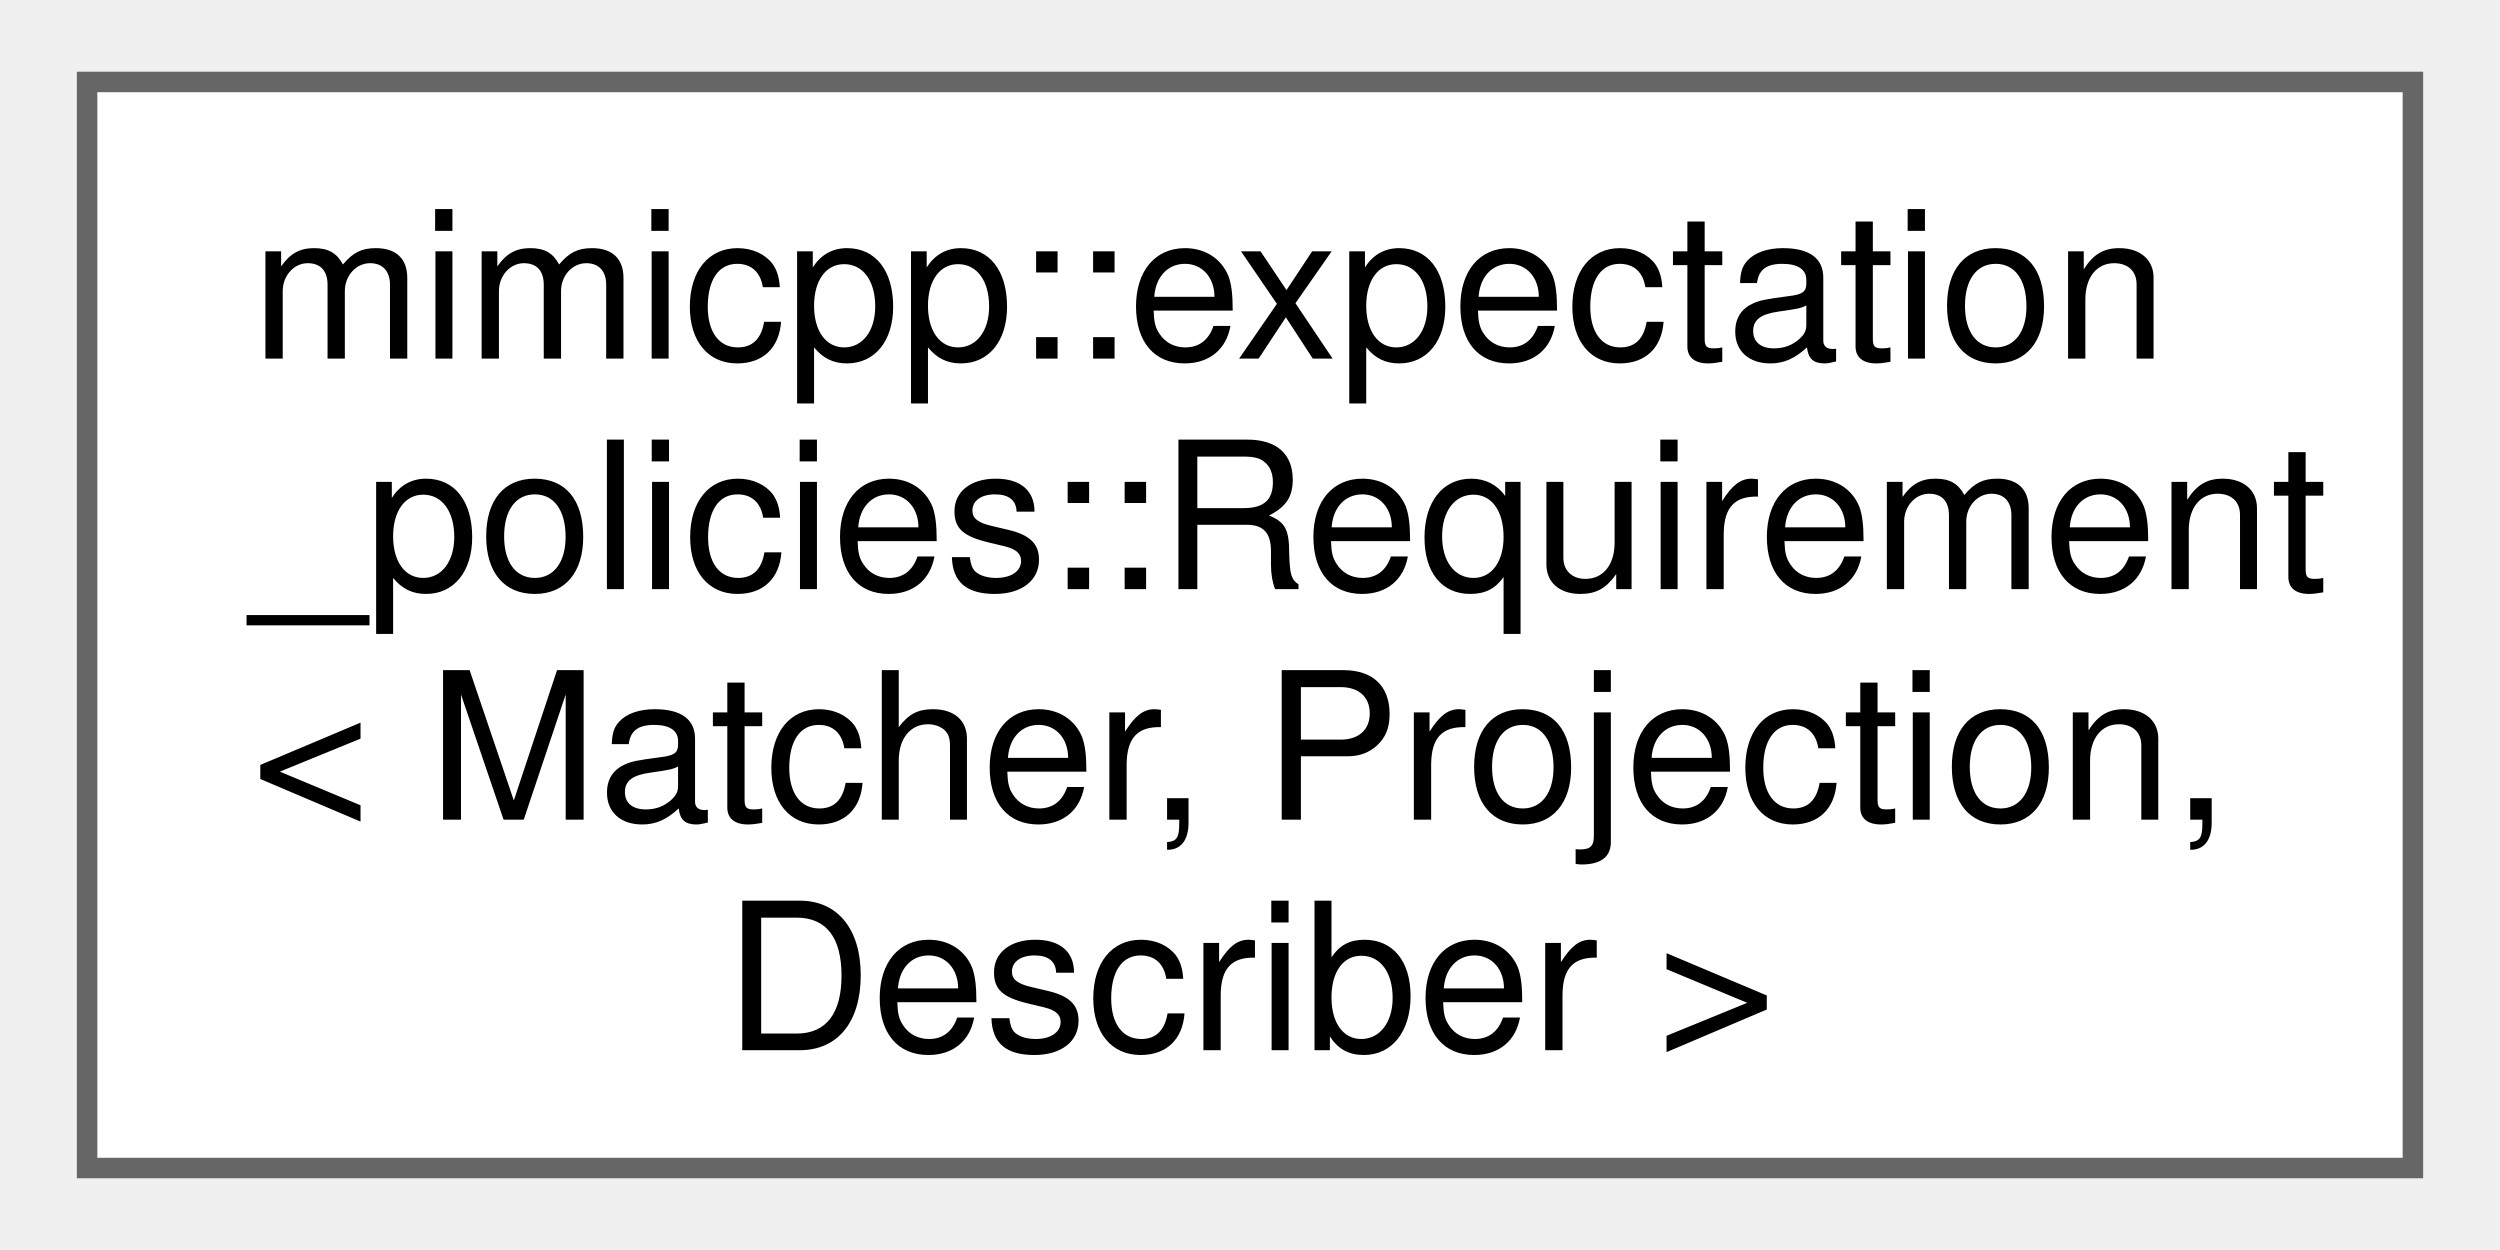
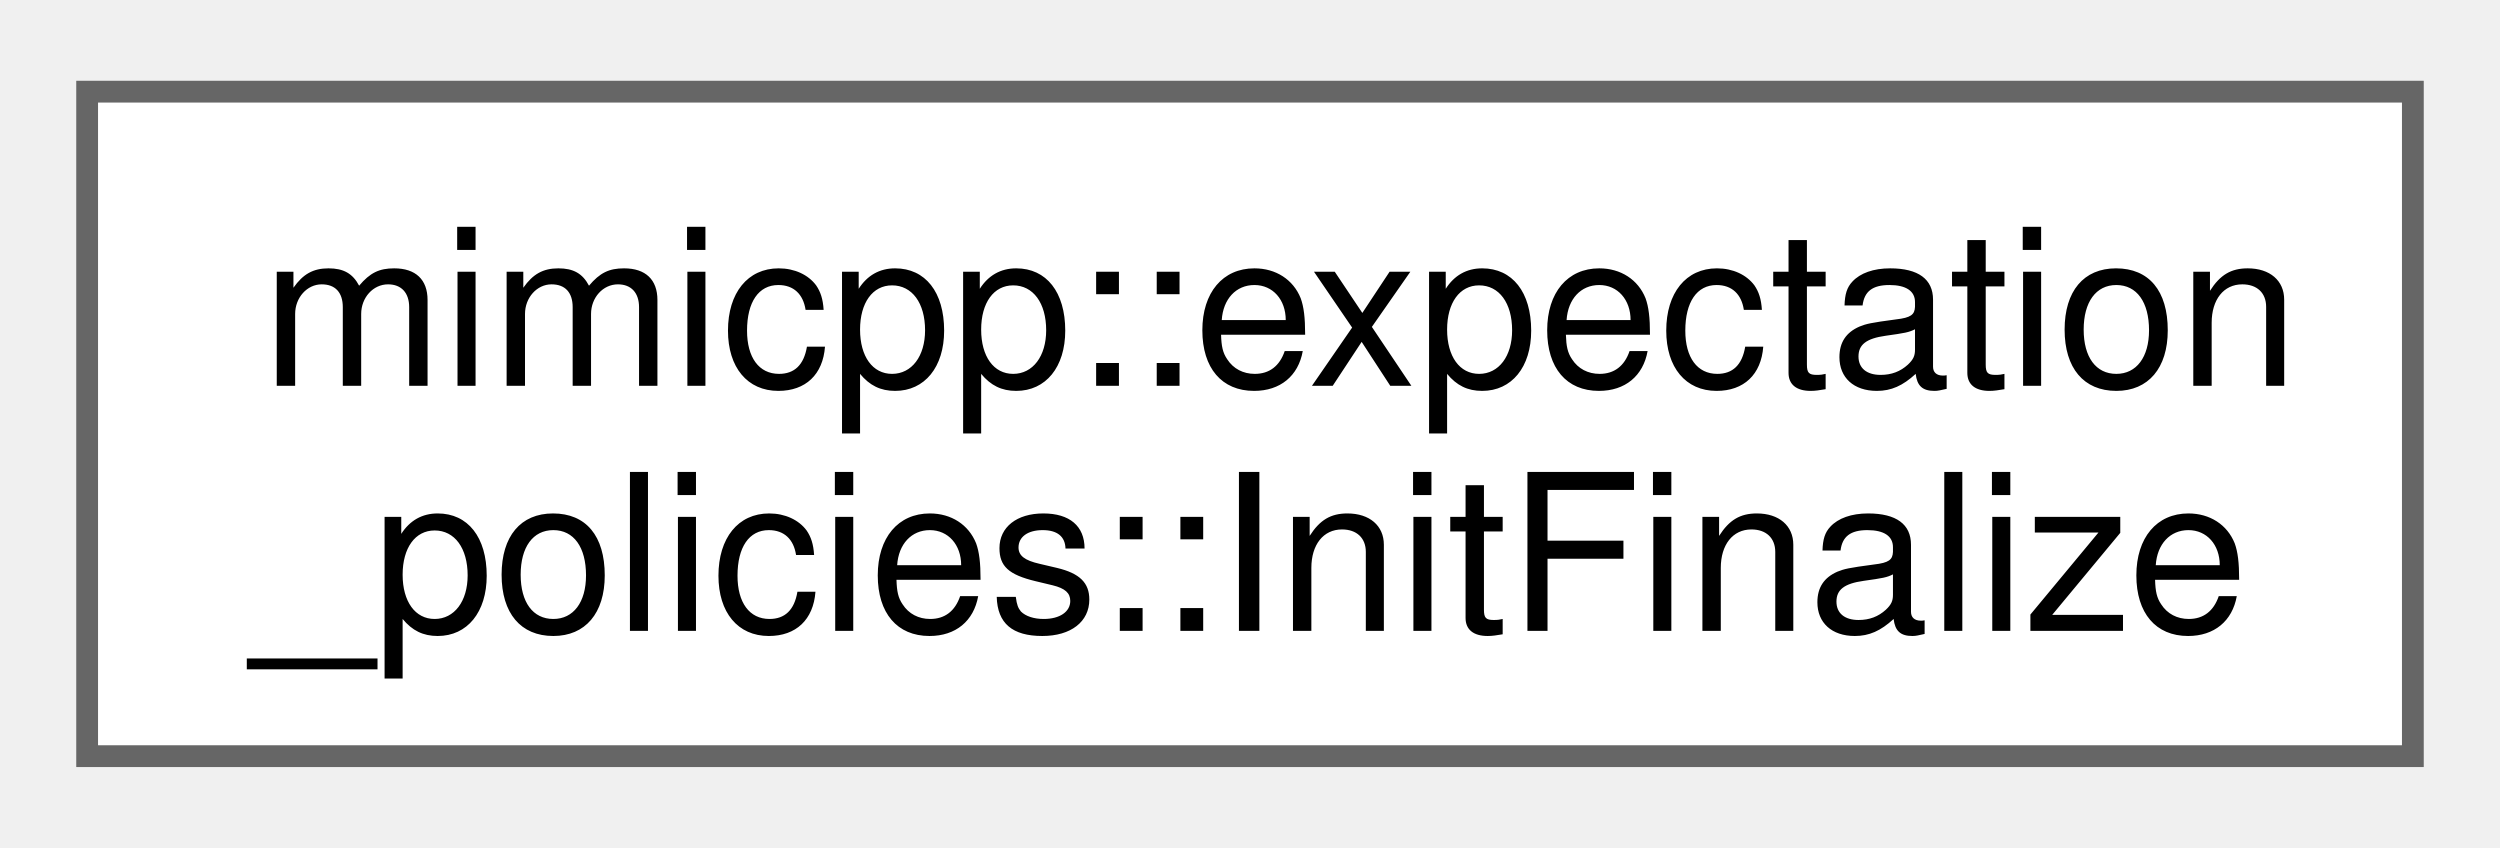
- <svg xmlns="http://www.w3.org/2000/svg" xmlns:xlink="http://www.w3.org/1999/xlink" width="122pt" height="61pt" viewBox="0.00 0.00 121.50 61.00">
-   <g id="graph0" class="graph" transform="scale(1 1) rotate(0) translate(4 57)">
+ <svg xmlns="http://www.w3.org/2000/svg" xmlns:xlink="http://www.w3.org/1999/xlink" width="115pt" height="39pt" viewBox="0.00 0.00 114.75 38.50">
+   <g id="graph0" class="graph" transform="scale(1 1) rotate(0) translate(4 34.5)">
    <g id="Node000000" class="node">
      <g id="a_Node000000">
-         <a xlink:href="d1/dde/classmimicpp_1_1expectation__policies_1_1_requirement.html" target="_top" xlink:title=" ">
-           <polygon fill="white" stroke="#666666" points="113.5,-53 0,-53 0,0 113.5,0 113.5,-53" />
-           <text text-anchor="start" x="8" y="-39.5" font-family="Helvetica,sans-Serif" font-size="10.00">mimicpp::expectation</text>
-           <text text-anchor="start" x="8" y="-28.25" font-family="Helvetica,sans-Serif" font-size="10.00">_policies::Requirement</text>
-           <text text-anchor="start" x="8" y="-17" font-family="Helvetica,sans-Serif" font-size="10.00">&lt; Matcher, Projection,</text>
-           <text text-anchor="middle" x="56.75" y="-5.75" font-family="Helvetica,sans-Serif" font-size="10.00"> Describer &gt;</text>
+         <a xlink:href="d2/d77/classmimicpp_1_1expectation__policies_1_1_init_finalize.html" target="_top" xlink:title=" ">
+           <polygon fill="white" stroke="#666666" points="106.75,-30.5 0,-30.5 0,0 106.75,0 106.75,-30.5" />
+           <text text-anchor="start" x="8" y="-17" font-family="Helvetica,sans-Serif" font-size="10.00">mimicpp::expectation</text>
+           <text text-anchor="middle" x="53.38" y="-5.75" font-family="Helvetica,sans-Serif" font-size="10.00">_policies::InitFinalize</text>
        </a>
      </g>
    </g>
  </g>
</svg>
